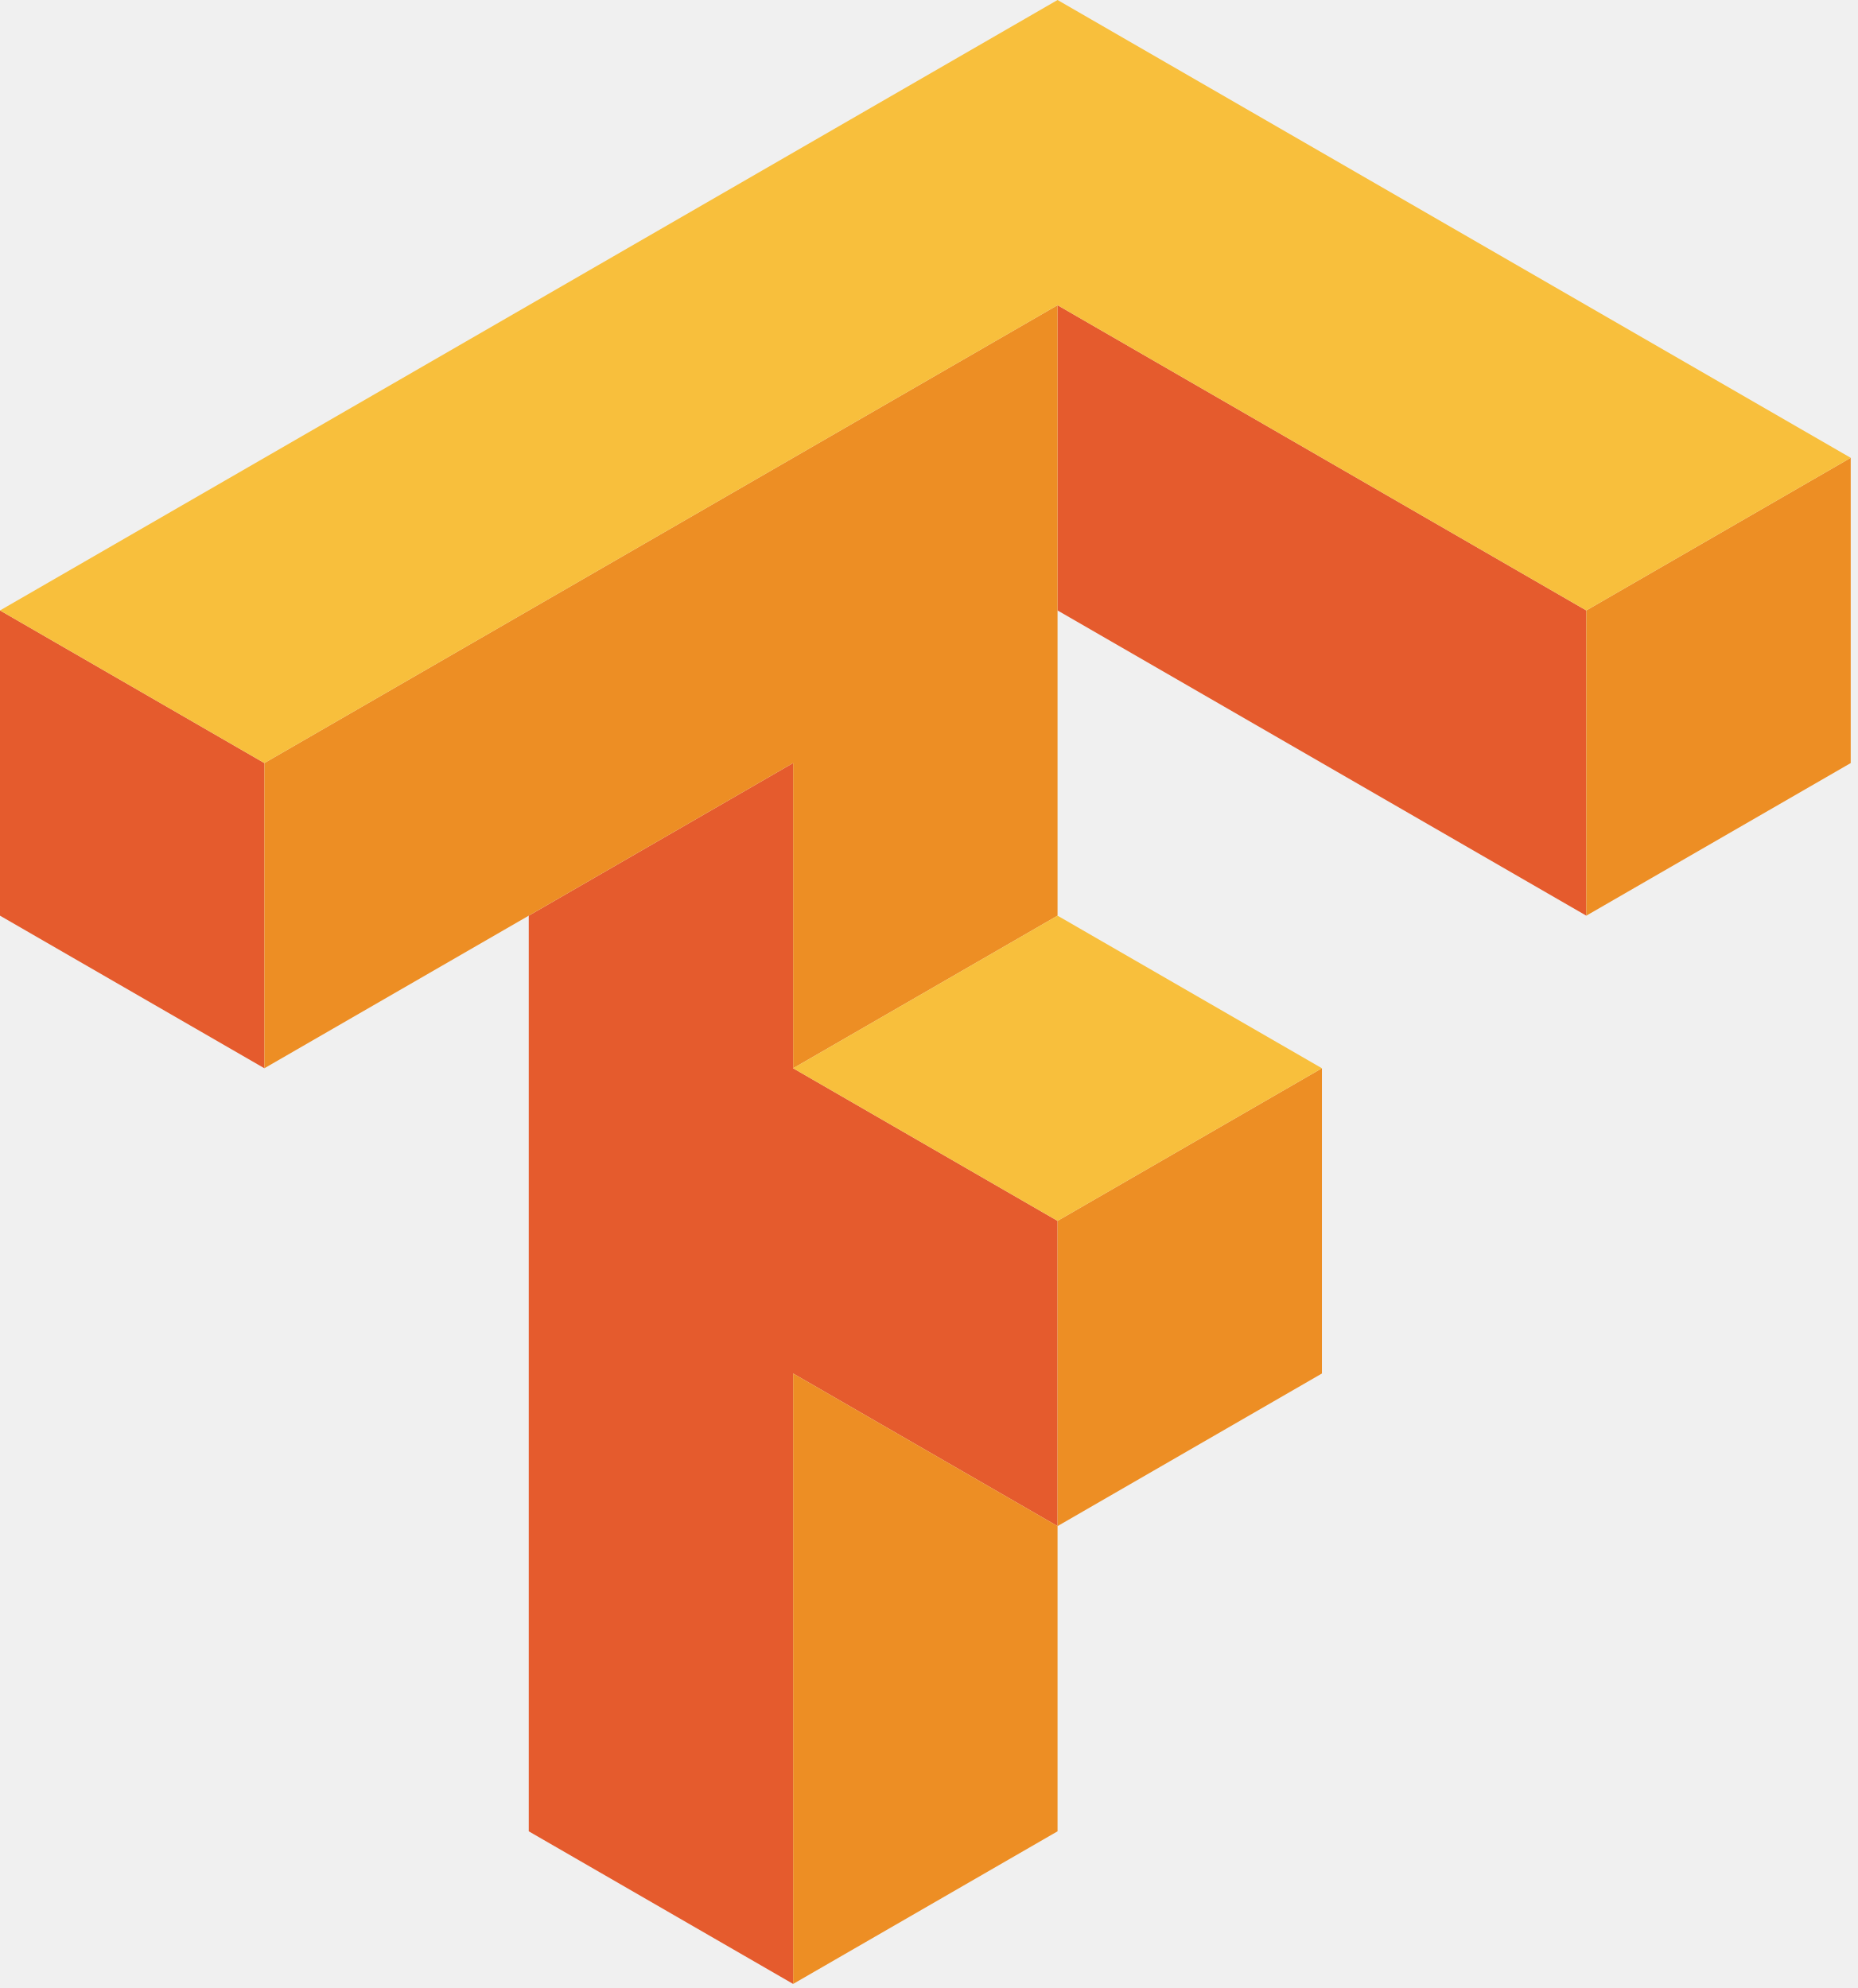
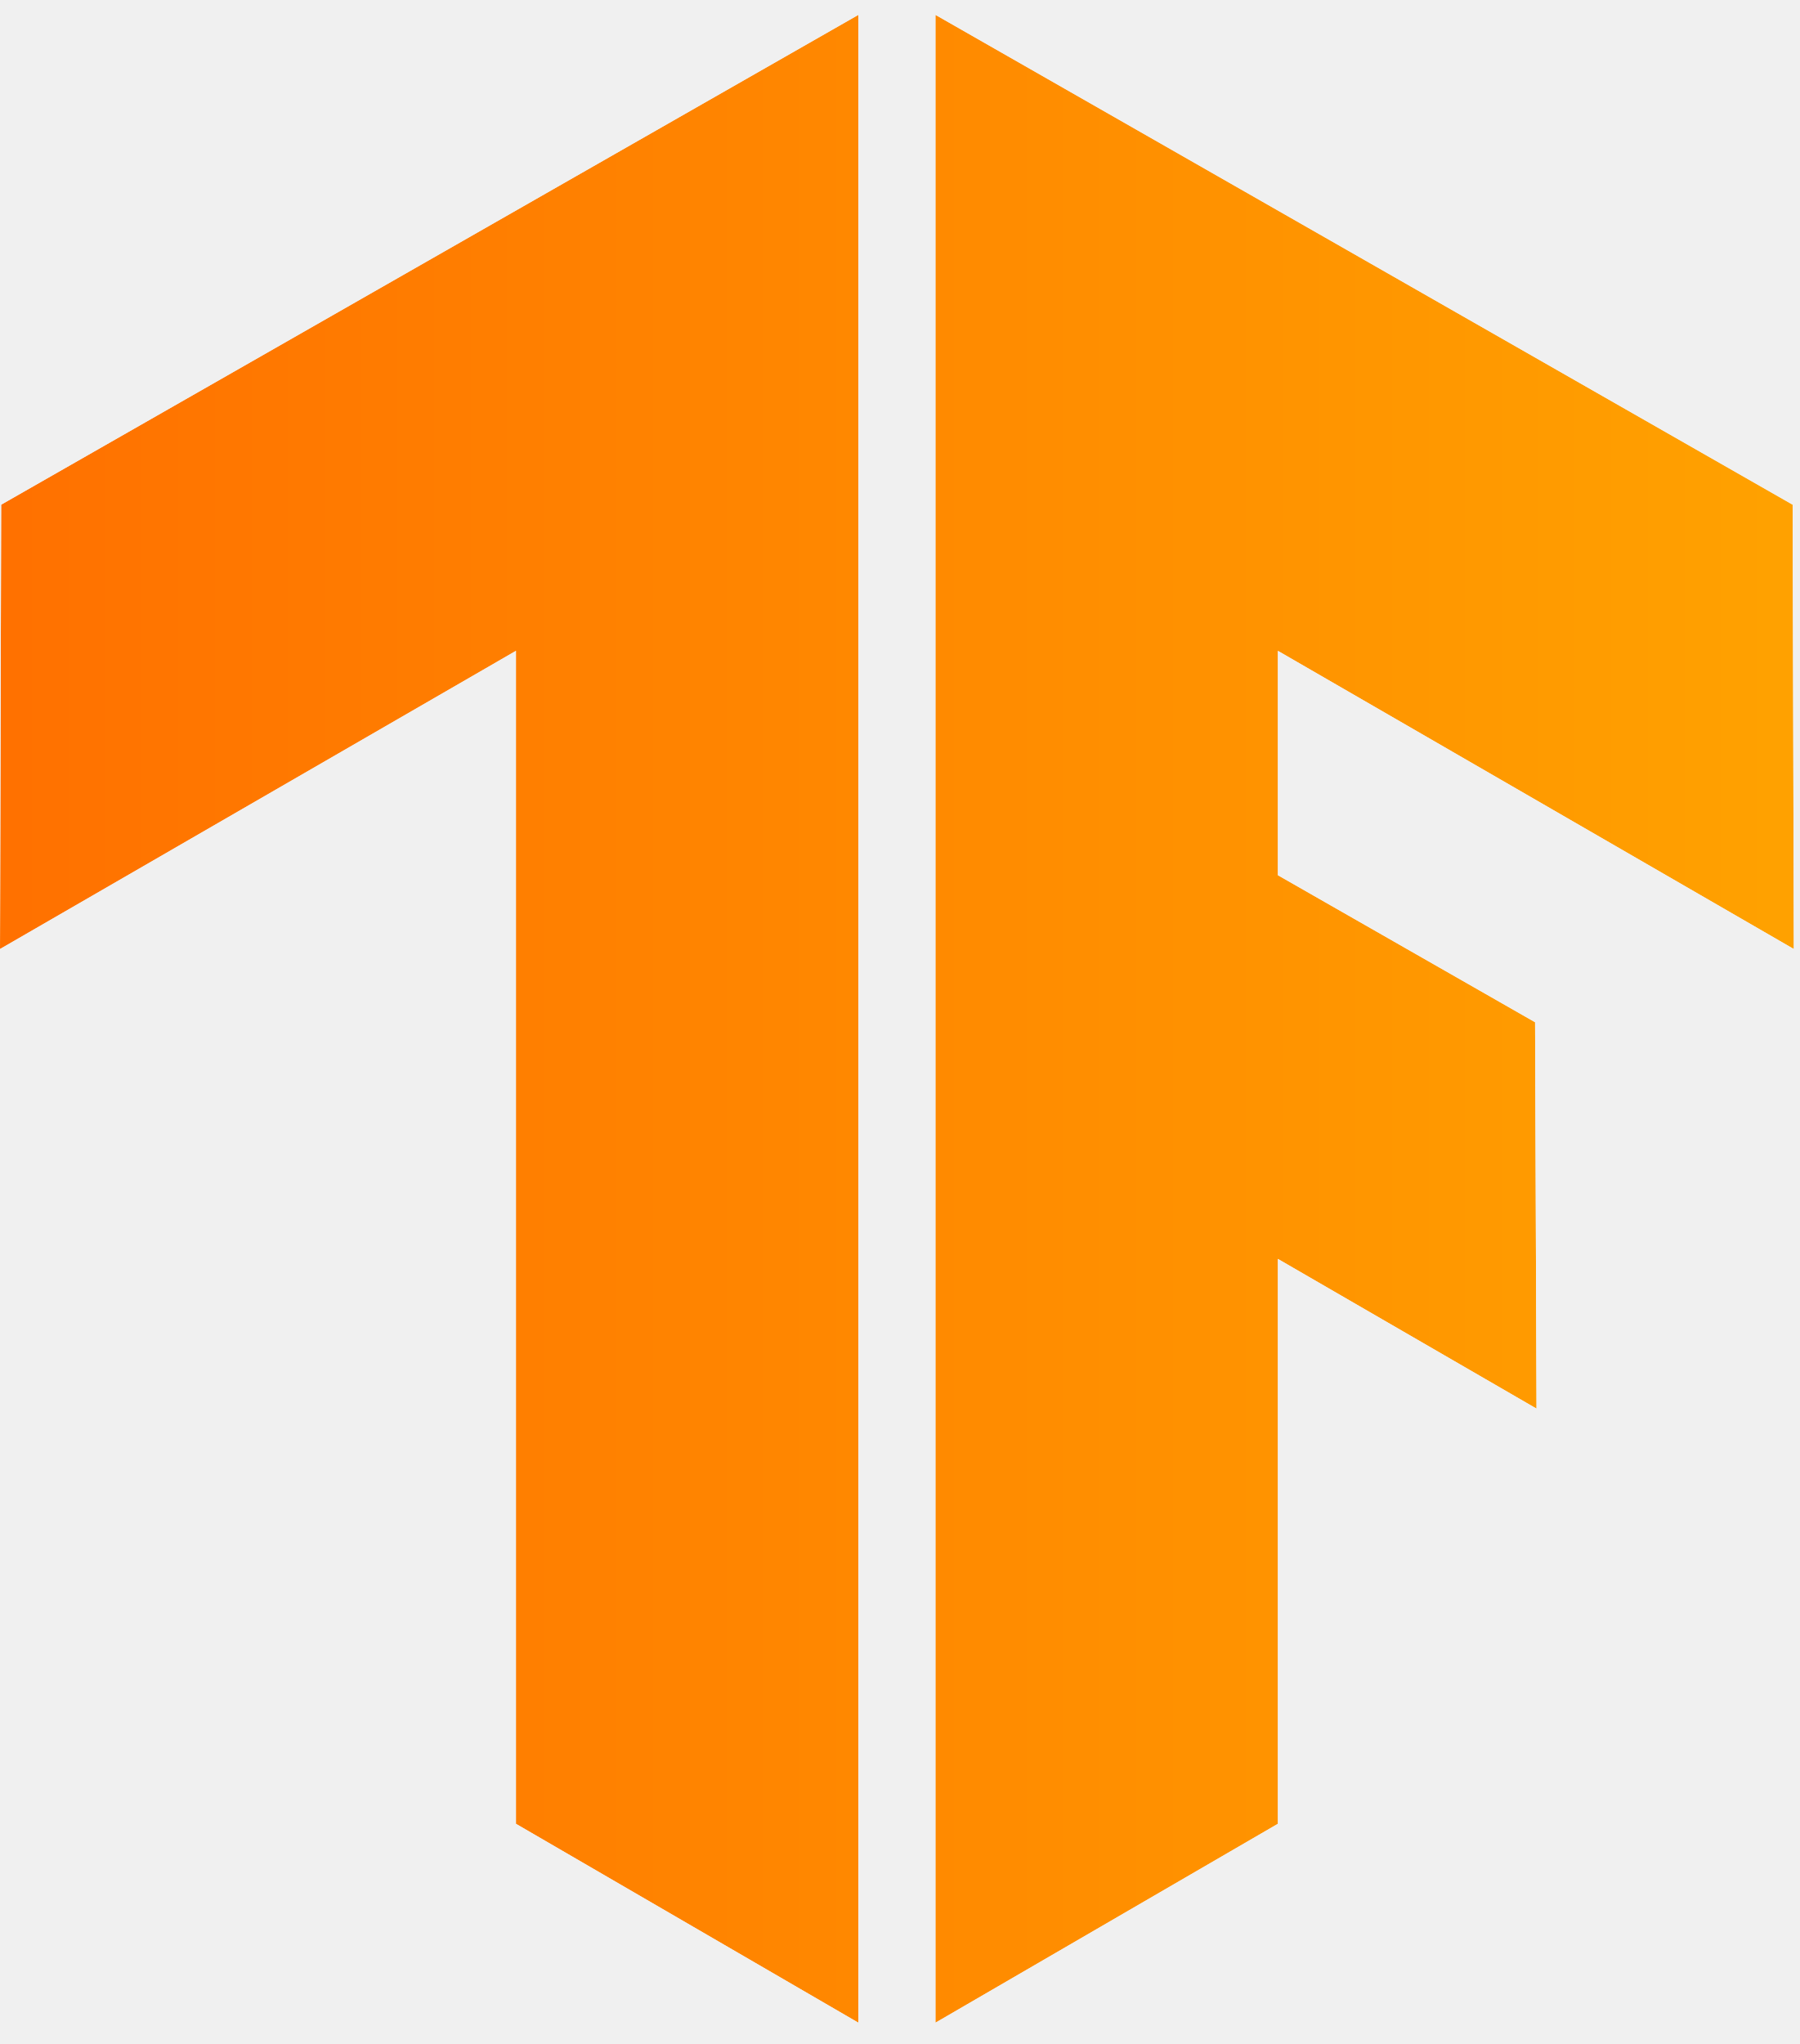
- <svg xmlns="http://www.w3.org/2000/svg" width="256px" height="274px" viewBox="0 0 256 274" version="1.1" preserveAspectRatio="xMidYMid">
-   <g>
-     <path d="M145.726,42.065 L145.726,84.135 L218.587,126.204 L218.587,84.135 L145.726,42.065 Z M-1.98726454e-07,84.135 L-1.98726454e-07,126.204 L36.43,147.235 L36.43,105.17 L-1.98726454e-07,84.135 Z M109.291,105.17 L72.861,126.204 L72.861,252.404 L109.291,273.439 L109.291,189.304 L145.726,210.339 L145.726,168.27 L109.291,147.235 L109.291,105.17 Z" fill="#E55B2D" />
-     <path d="M145.726,42.065 L36.43,105.17 L36.43,147.235 L109.291,105.17 L109.291,147.235 L145.726,126.204 L145.726,42.065 Z M255.022,63.1 L218.587,84.135 L218.587,126.204 L255.022,105.17 L255.022,63.1 Z M182.157,147.235 L145.726,168.27 L145.726,210.339 L182.157,189.304 L182.157,147.235 Z M145.726,210.339 L109.291,189.304 L109.291,273.439 L145.726,252.404 L145.726,210.339 Z" fill="#ED8E24" />
-     <path d="M145.726,-3.41864288e-05 L-1.98726454e-07,84.135 L36.43,105.17 L145.726,42.065 L218.587,84.135 L255.022,63.1 L145.726,-3.41864288e-05 Z M145.726,126.204 L109.291,147.235 L145.726,168.27 L182.157,147.235 L145.726,126.204 Z" fill="#F8BF3C" />
+ <svg xmlns="http://www.w3.org/2000/svg" xmlns:xlink="http://www.w3.org/1999/xlink" width="59px" height="67px" viewBox="0 0 59 67" version="1.1">
+   <defs>
+     <polygon id="path-1" points="0.669 66.302 11.896 59.782 11.896 41.266 20.375 46.173 20.328 33.508 11.896 28.689 11.896 21.334 28.811 31.108 28.772 16.543 0.669 0.487" />
+     <linearGradient x1="-118.066%" y1="49.881%" x2="127.172%" y2="49.881%" id="linearGradient-3">
+       <stop stop-color="#FF6E00" offset="0%" />
+       <stop stop-color="#FFA800" offset="100%" />
+     </linearGradient>
+     <polygon id="path-4" points="0.038 16.543 0 31.108 16.915 21.334 16.915 59.782 28.142 66.302 28.142 0.487" />
+     <linearGradient x1="-10.745%" y1="49.881%" x2="234.493%" y2="49.881%" id="linearGradient-6">
+       <stop stop-color="#FF6E00" offset="0%" />
+       <stop stop-color="#FFA800" offset="100%" />
+     </linearGradient>
+   </defs>
+   <g id="Artboard" stroke="none" stroke-width="1" fill="none" fill-rule="evenodd">
+     <g id="Group-6" transform="translate(30, 0)">
+       <mask id="mask-2" fill="white">
+         <use xlink:href="#path-1" />
+       </mask>
+       <g id="Clip-5" />
+       <polygon id="Fill-4" fill="url(#linearGradient-3)" mask="url(#mask-2)" points="0.669 66.302 11.896 59.782 11.896 41.266 20.375 46.173 20.328 33.508 11.896 28.689 11.896 21.334 28.811 31.108 28.772 16.543 0.669 0.487" />
+     </g>
+     <g id="Group-9">
+       <mask id="mask-5" fill="white">
+         <use xlink:href="#path-4" />
+       </mask>
+       <g id="Clip-8" />
+       <polygon id="Fill-7" fill="url(#linearGradient-6)" mask="url(#mask-5)" points="0.038 16.543 0 31.108 16.915 21.334 16.915 59.782 28.142 66.302 28.142 0.487" />
+     </g>
  </g>
</svg>
